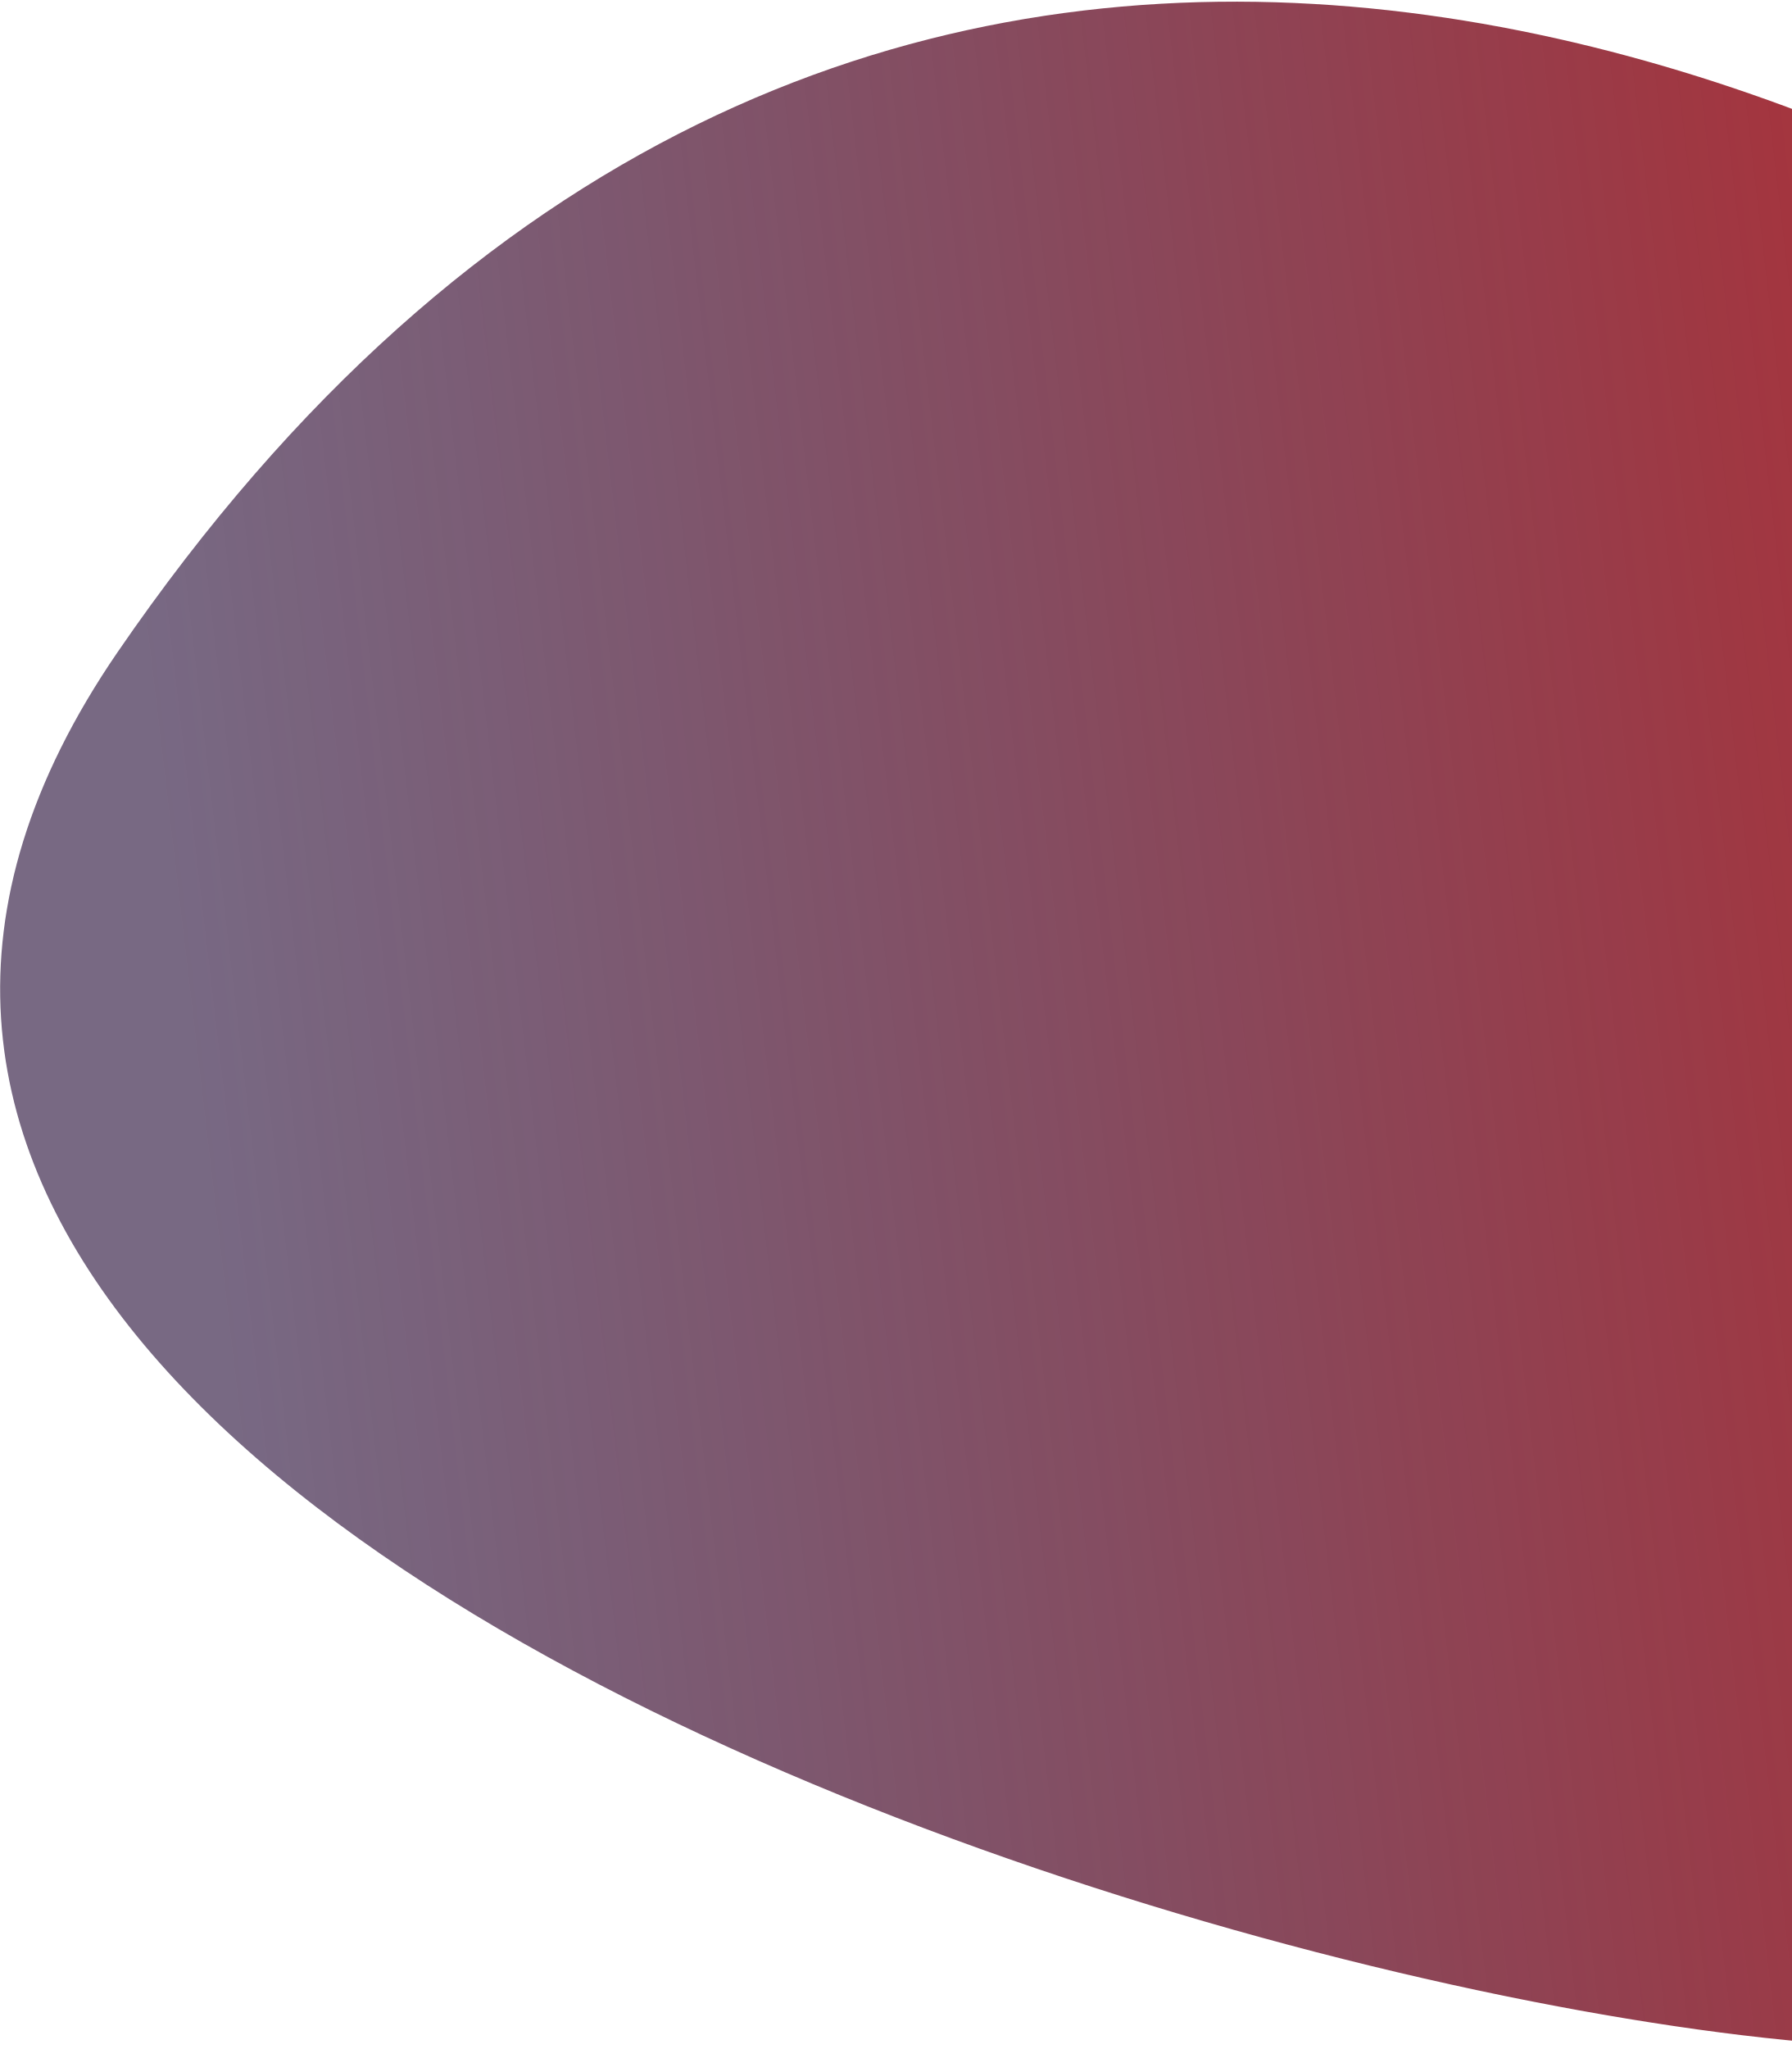
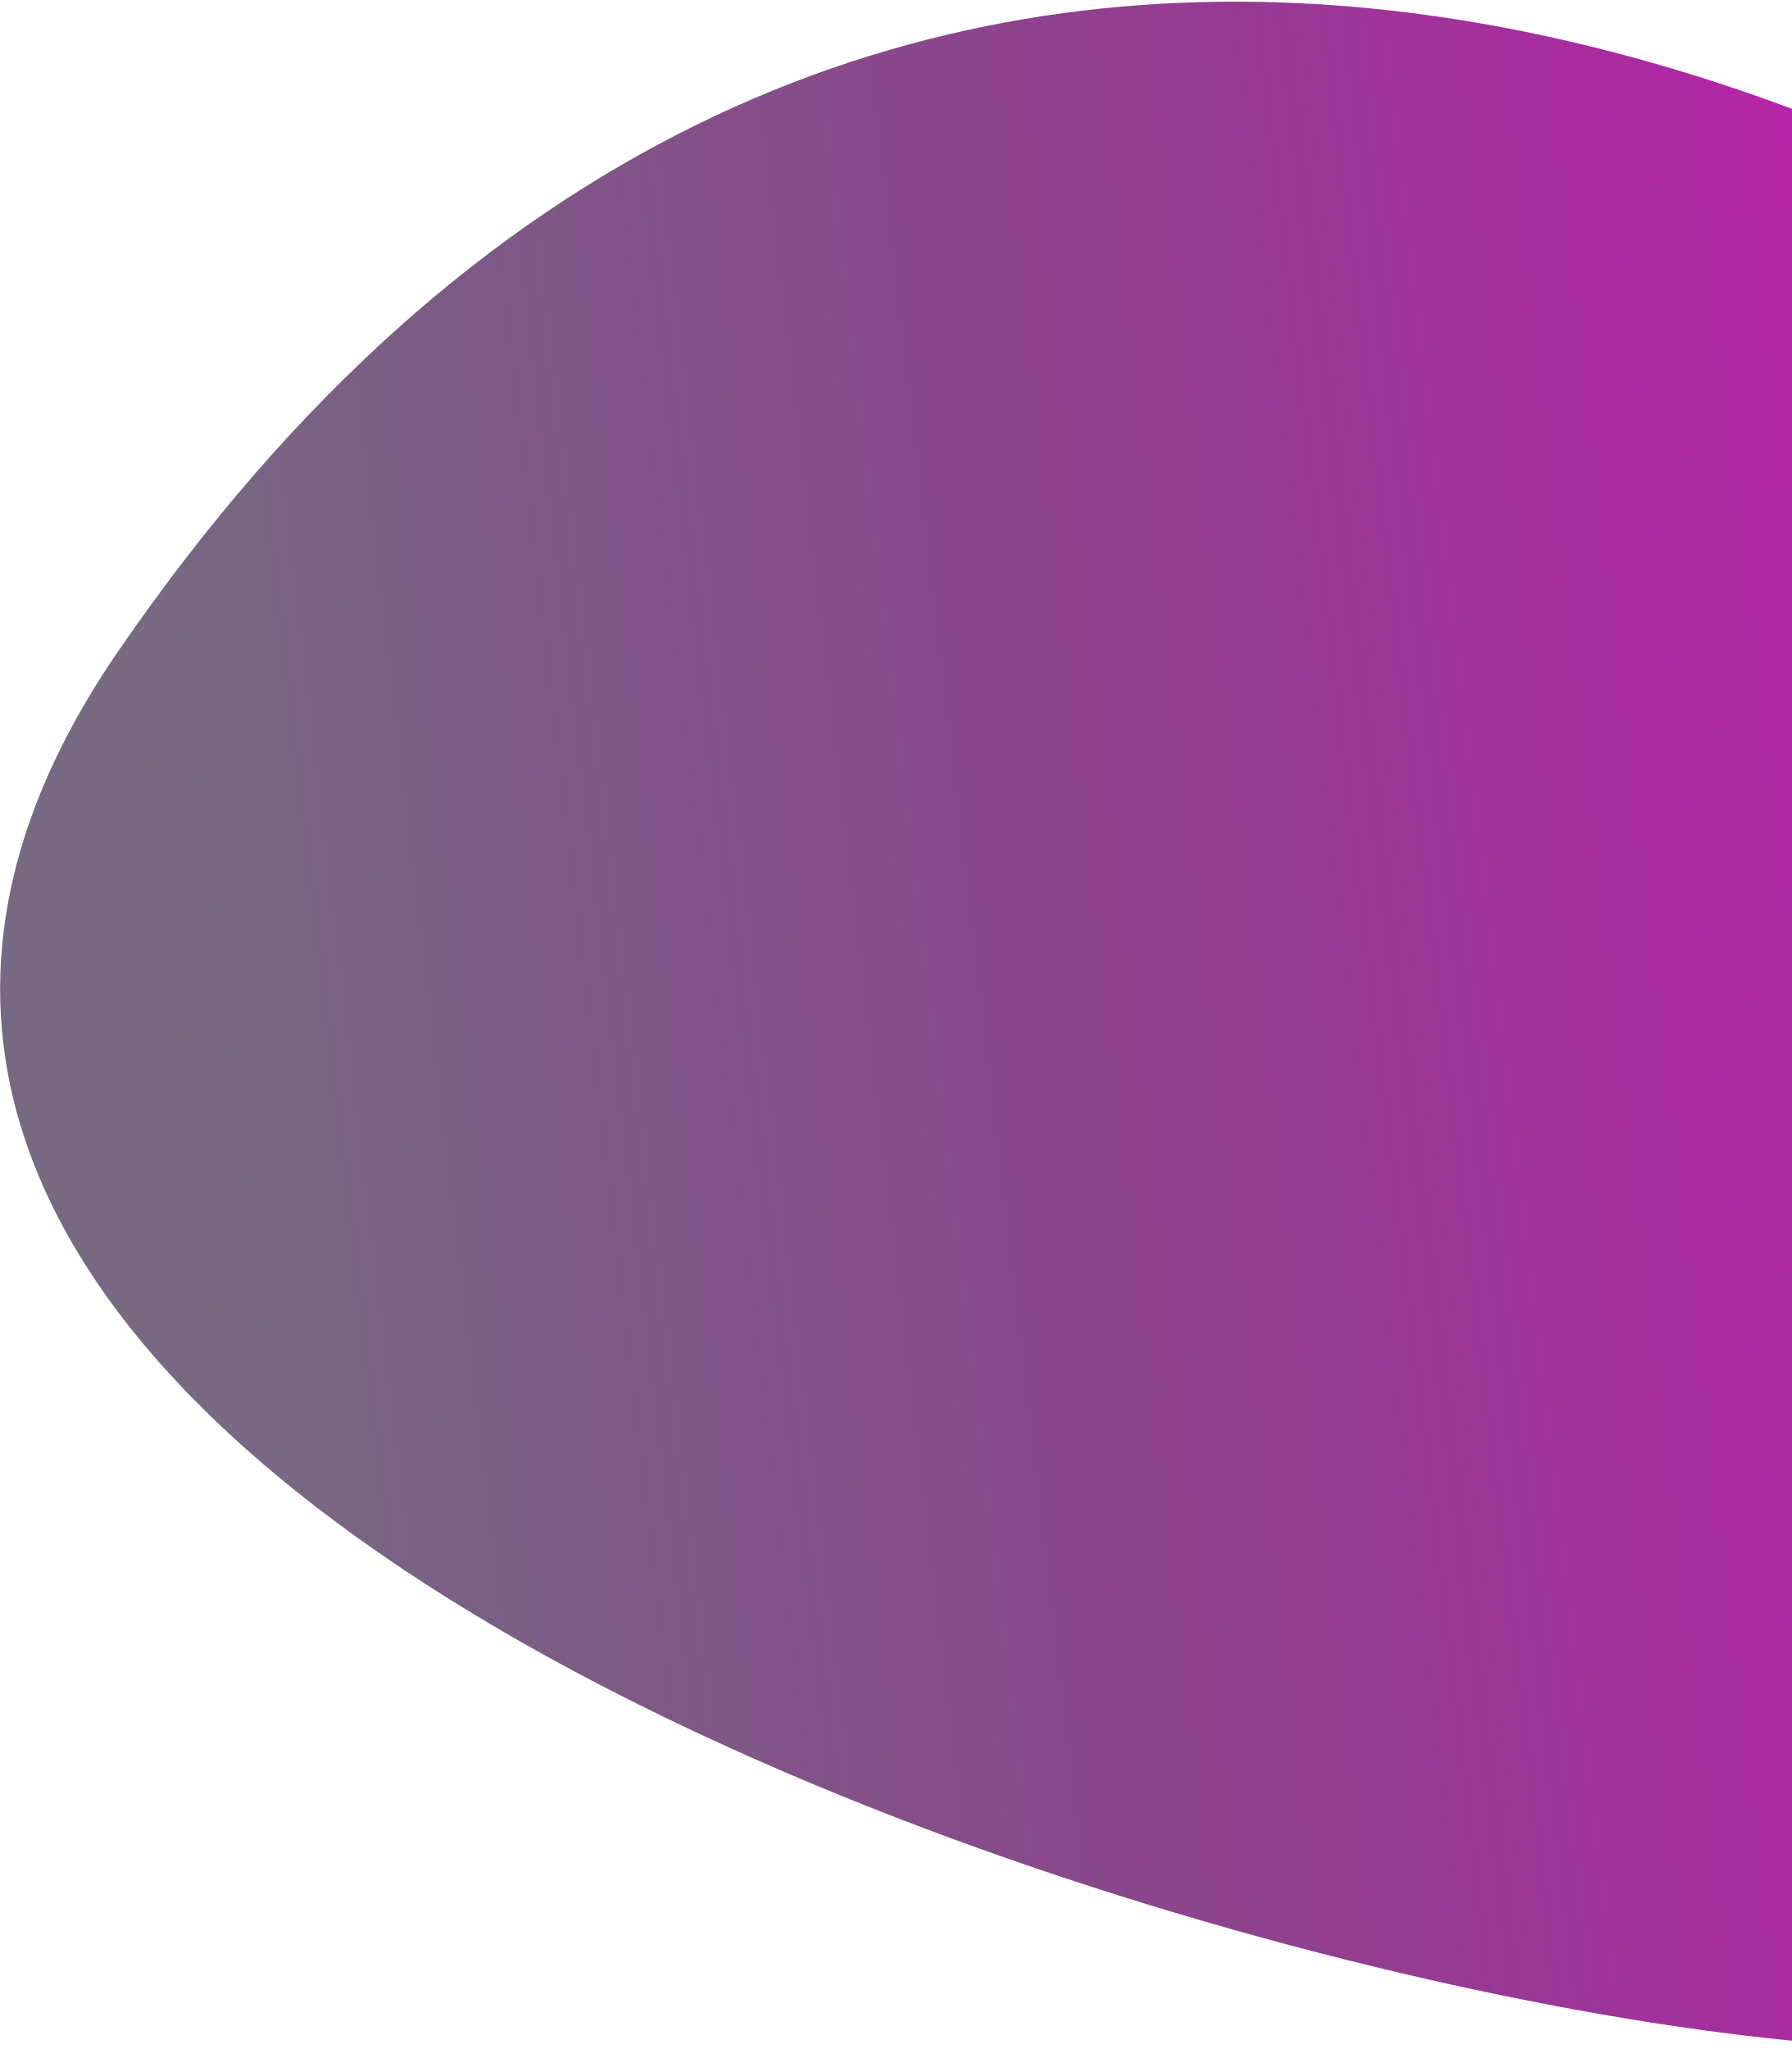
<svg xmlns="http://www.w3.org/2000/svg" width="1039" height="1188" viewBox="0 0 1039 1188" fill="none">
  <path d="M68.167 378.146C481.171 -224.147 1076.32 24.997 1354.02 237.668L1219.61 1149.07C1257.53 1303.42 -344.837 980.439 68.167 378.146Z" fill="url(#paint0_linear_10_94)" />
  <defs>
    <linearGradient id="paint0_linear_10_94" x1="79.237" y1="362.752" x2="1353.42" y2="212.973" gradientUnits="userSpaceOnUse">
      <stop stop-color="#1e053199" />
-       <stop offset="1" stop-color="#c02929" />
+       <stop offset="1" stop-color="#d811be" />
    </linearGradient>
  </defs>
</svg>
